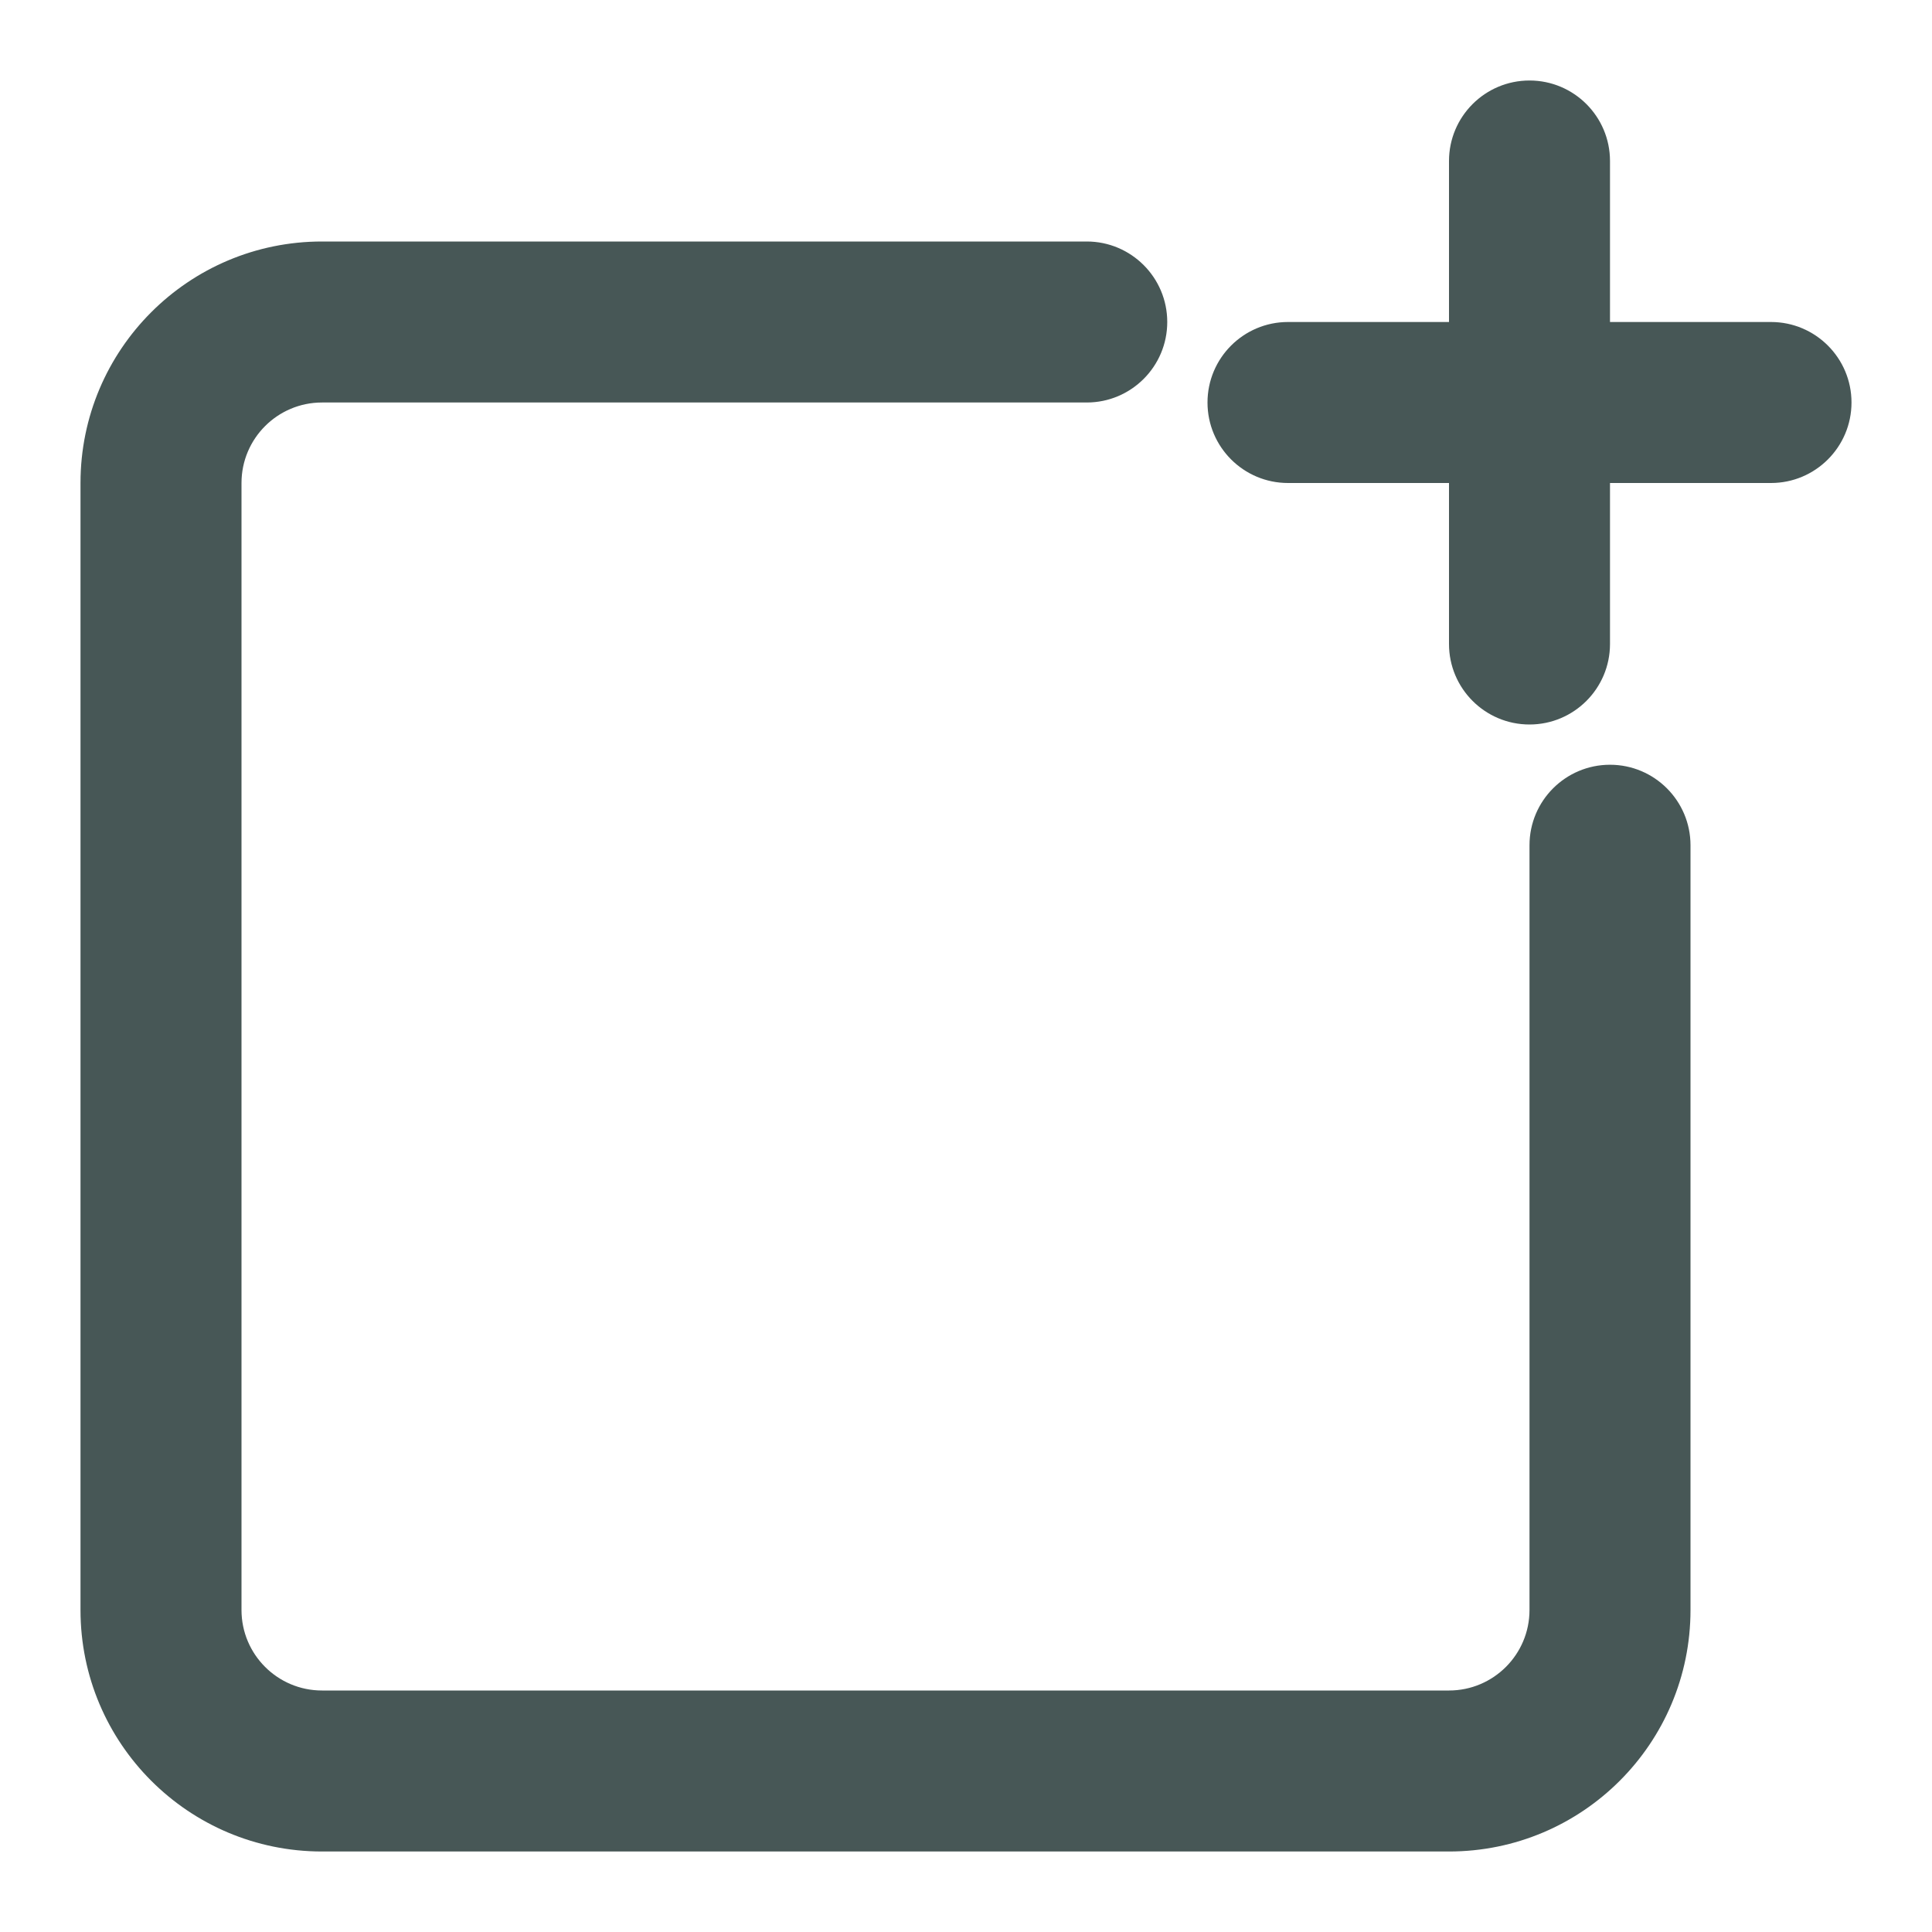
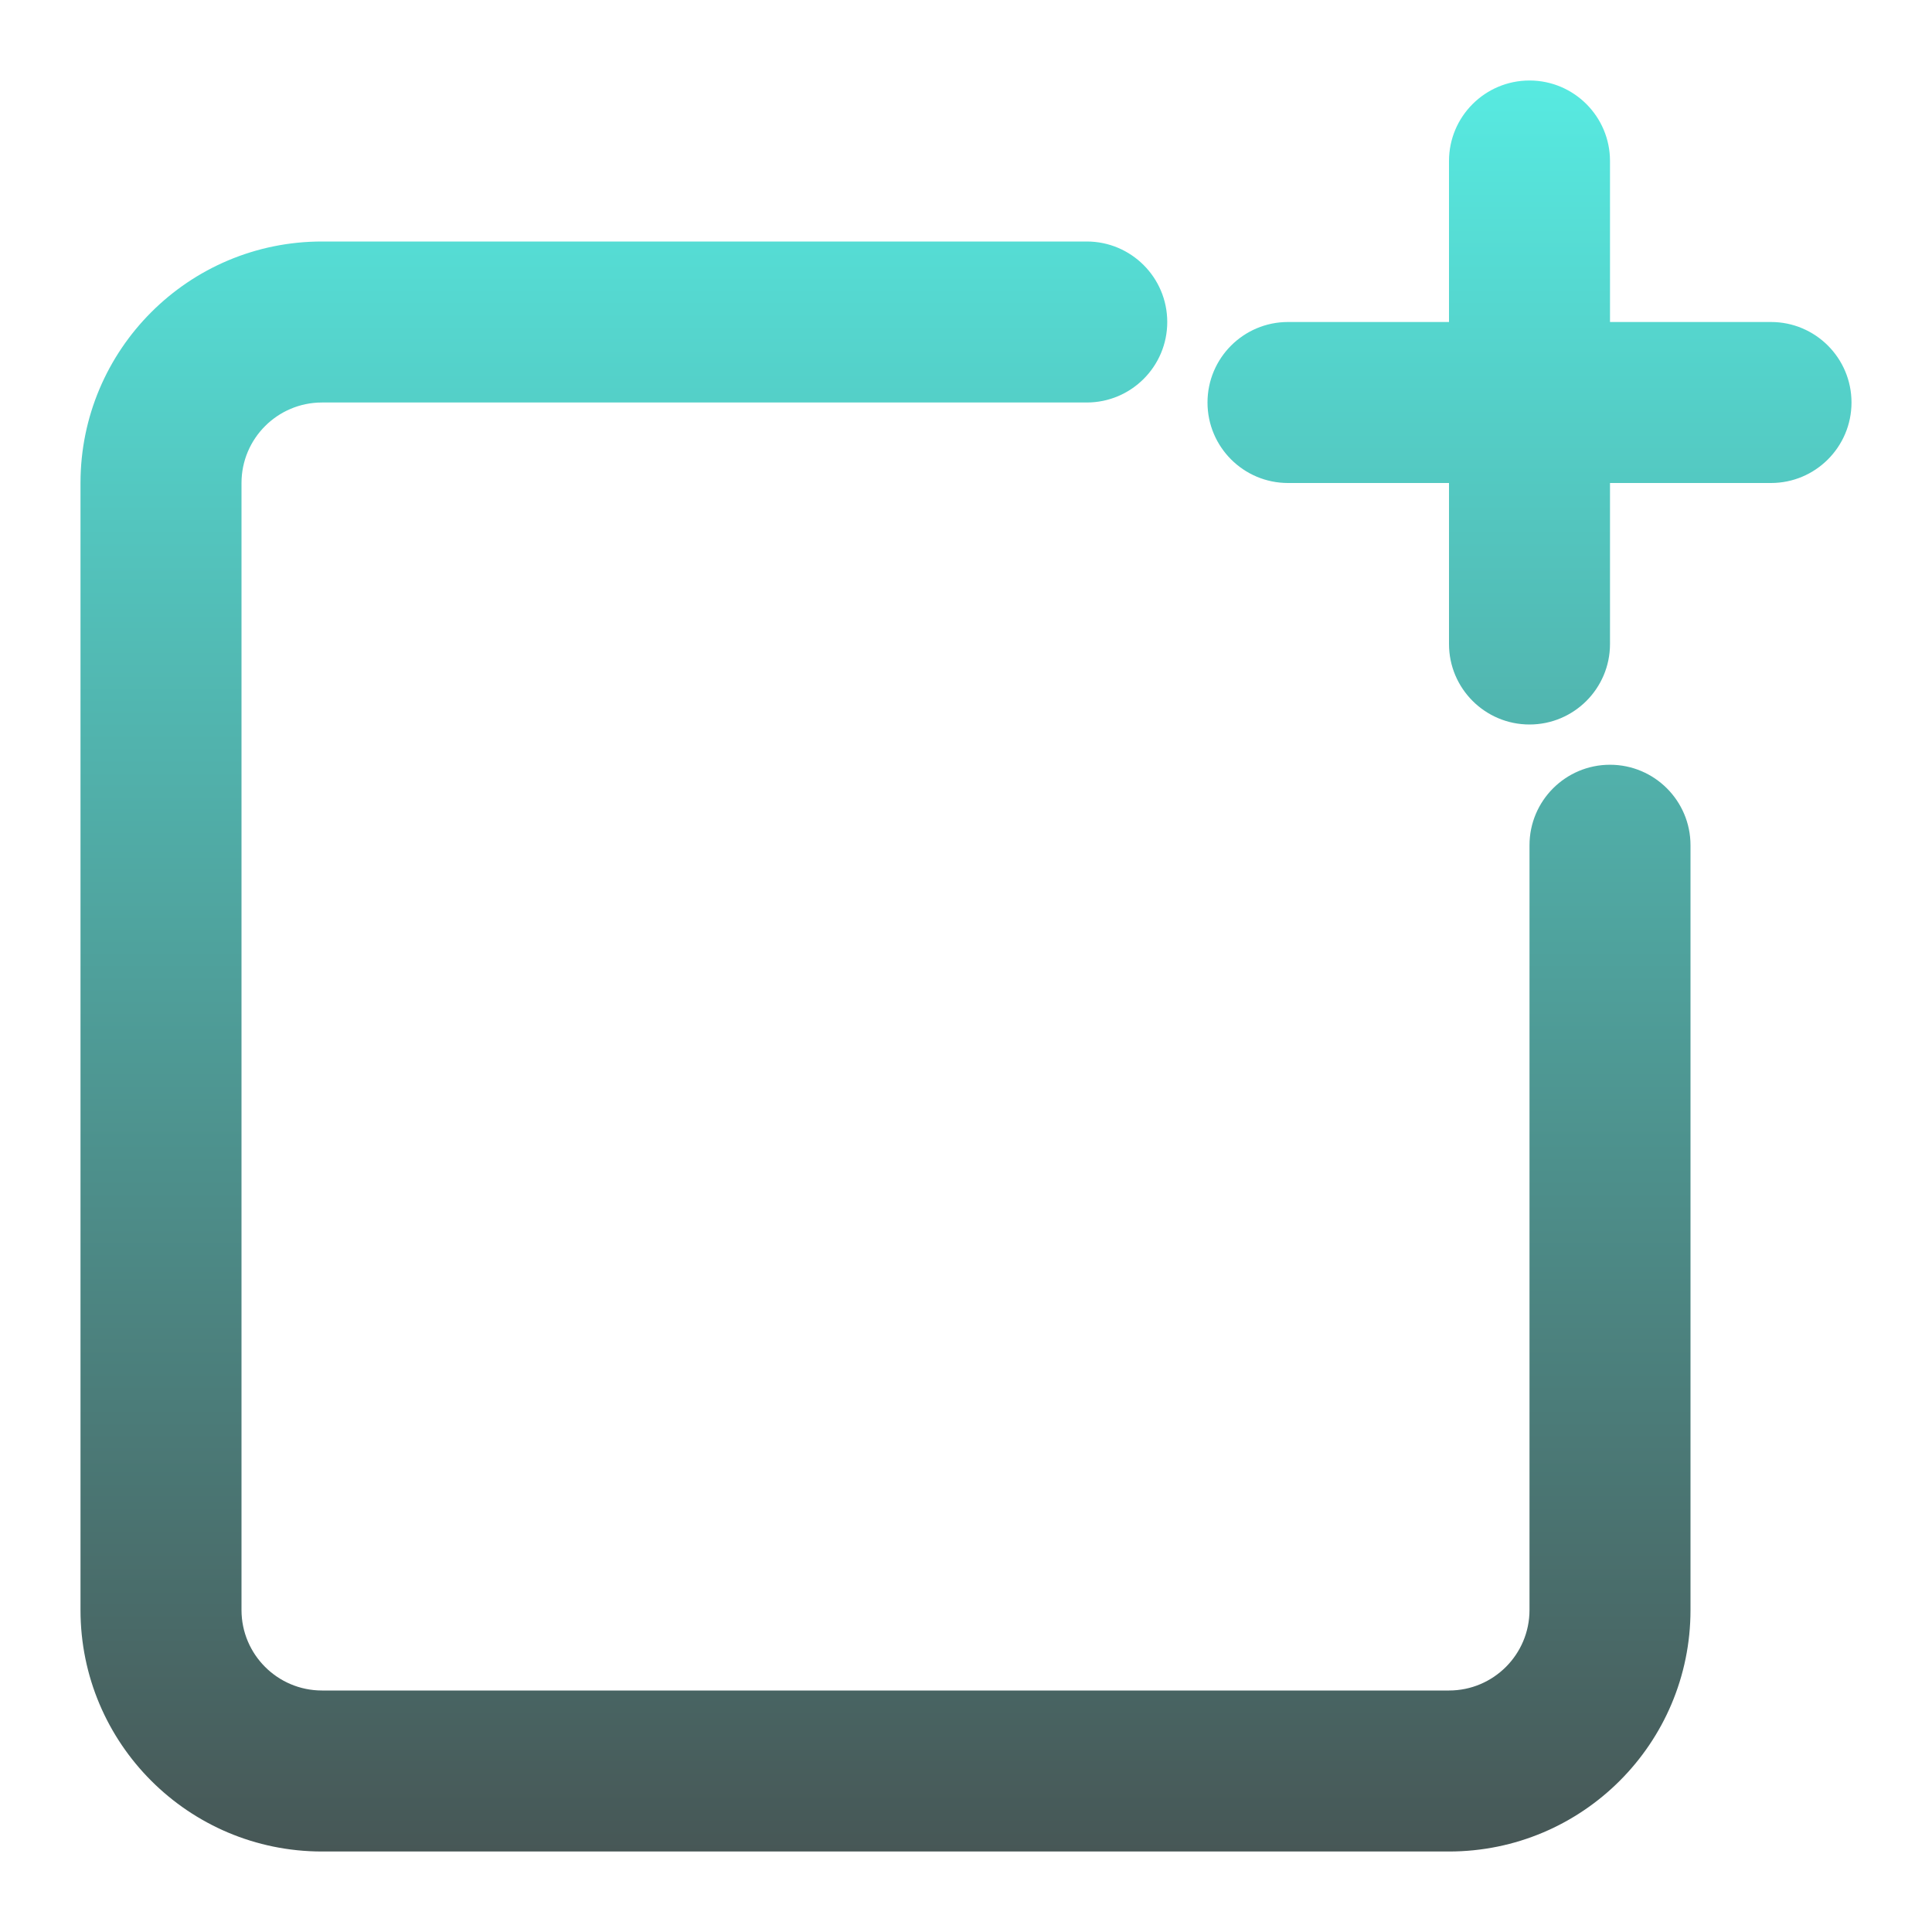
<svg xmlns="http://www.w3.org/2000/svg" fill="none" viewBox="0 0 24 24" id="newpost">
  <path fill="url(#paint0_linear_1233_4266)" fill-rule="evenodd" d="M18 8C18 8.552 18.448 9 19 9C19.552 9 20 8.552 20 8V6H22C22.552 6 23 5.552 23 5C23 4.448 22.552 4 22 4H20V2C20 1.448 19.552 1 19 1C18.448 1 18 1.448 18 2V4H16C15.448 4 15 4.448 15 5C15 5.552 15.448 6 16 6H18V8ZM4 5C3.448 5 3 5.448 3 6V20C3 20.552 3.448 21 4 21H18C18.552 21 19 20.552 19 20V10.5C19 9.948 19.448 9.5 20 9.5C20.552 9.5 21 9.948 21 10.5V20C21 21.657 19.657 23 18 23H4C2.343 23 1 21.657 1 20V6C1 4.343 2.343 3 4 3H13.5C14.052 3 14.5 3.448 14.5 4C14.5 4.552 14.052 5 13.5 5H4Z" clip-rule="evenodd" />
  <defs>
    <linearGradient id="paint0_linear_1233_4266" x1="12" x2="12" y1="1" y2="23" gradientUnits="userSpaceOnUse">
+       <stop stop-color="#57eae1" class="stopColor57eaea svgShape" />
      <stop offset="1" stop-color="#475756" class="stopColor2bc9ff svgShape" />
    </linearGradient>
  </defs>
</svg>
